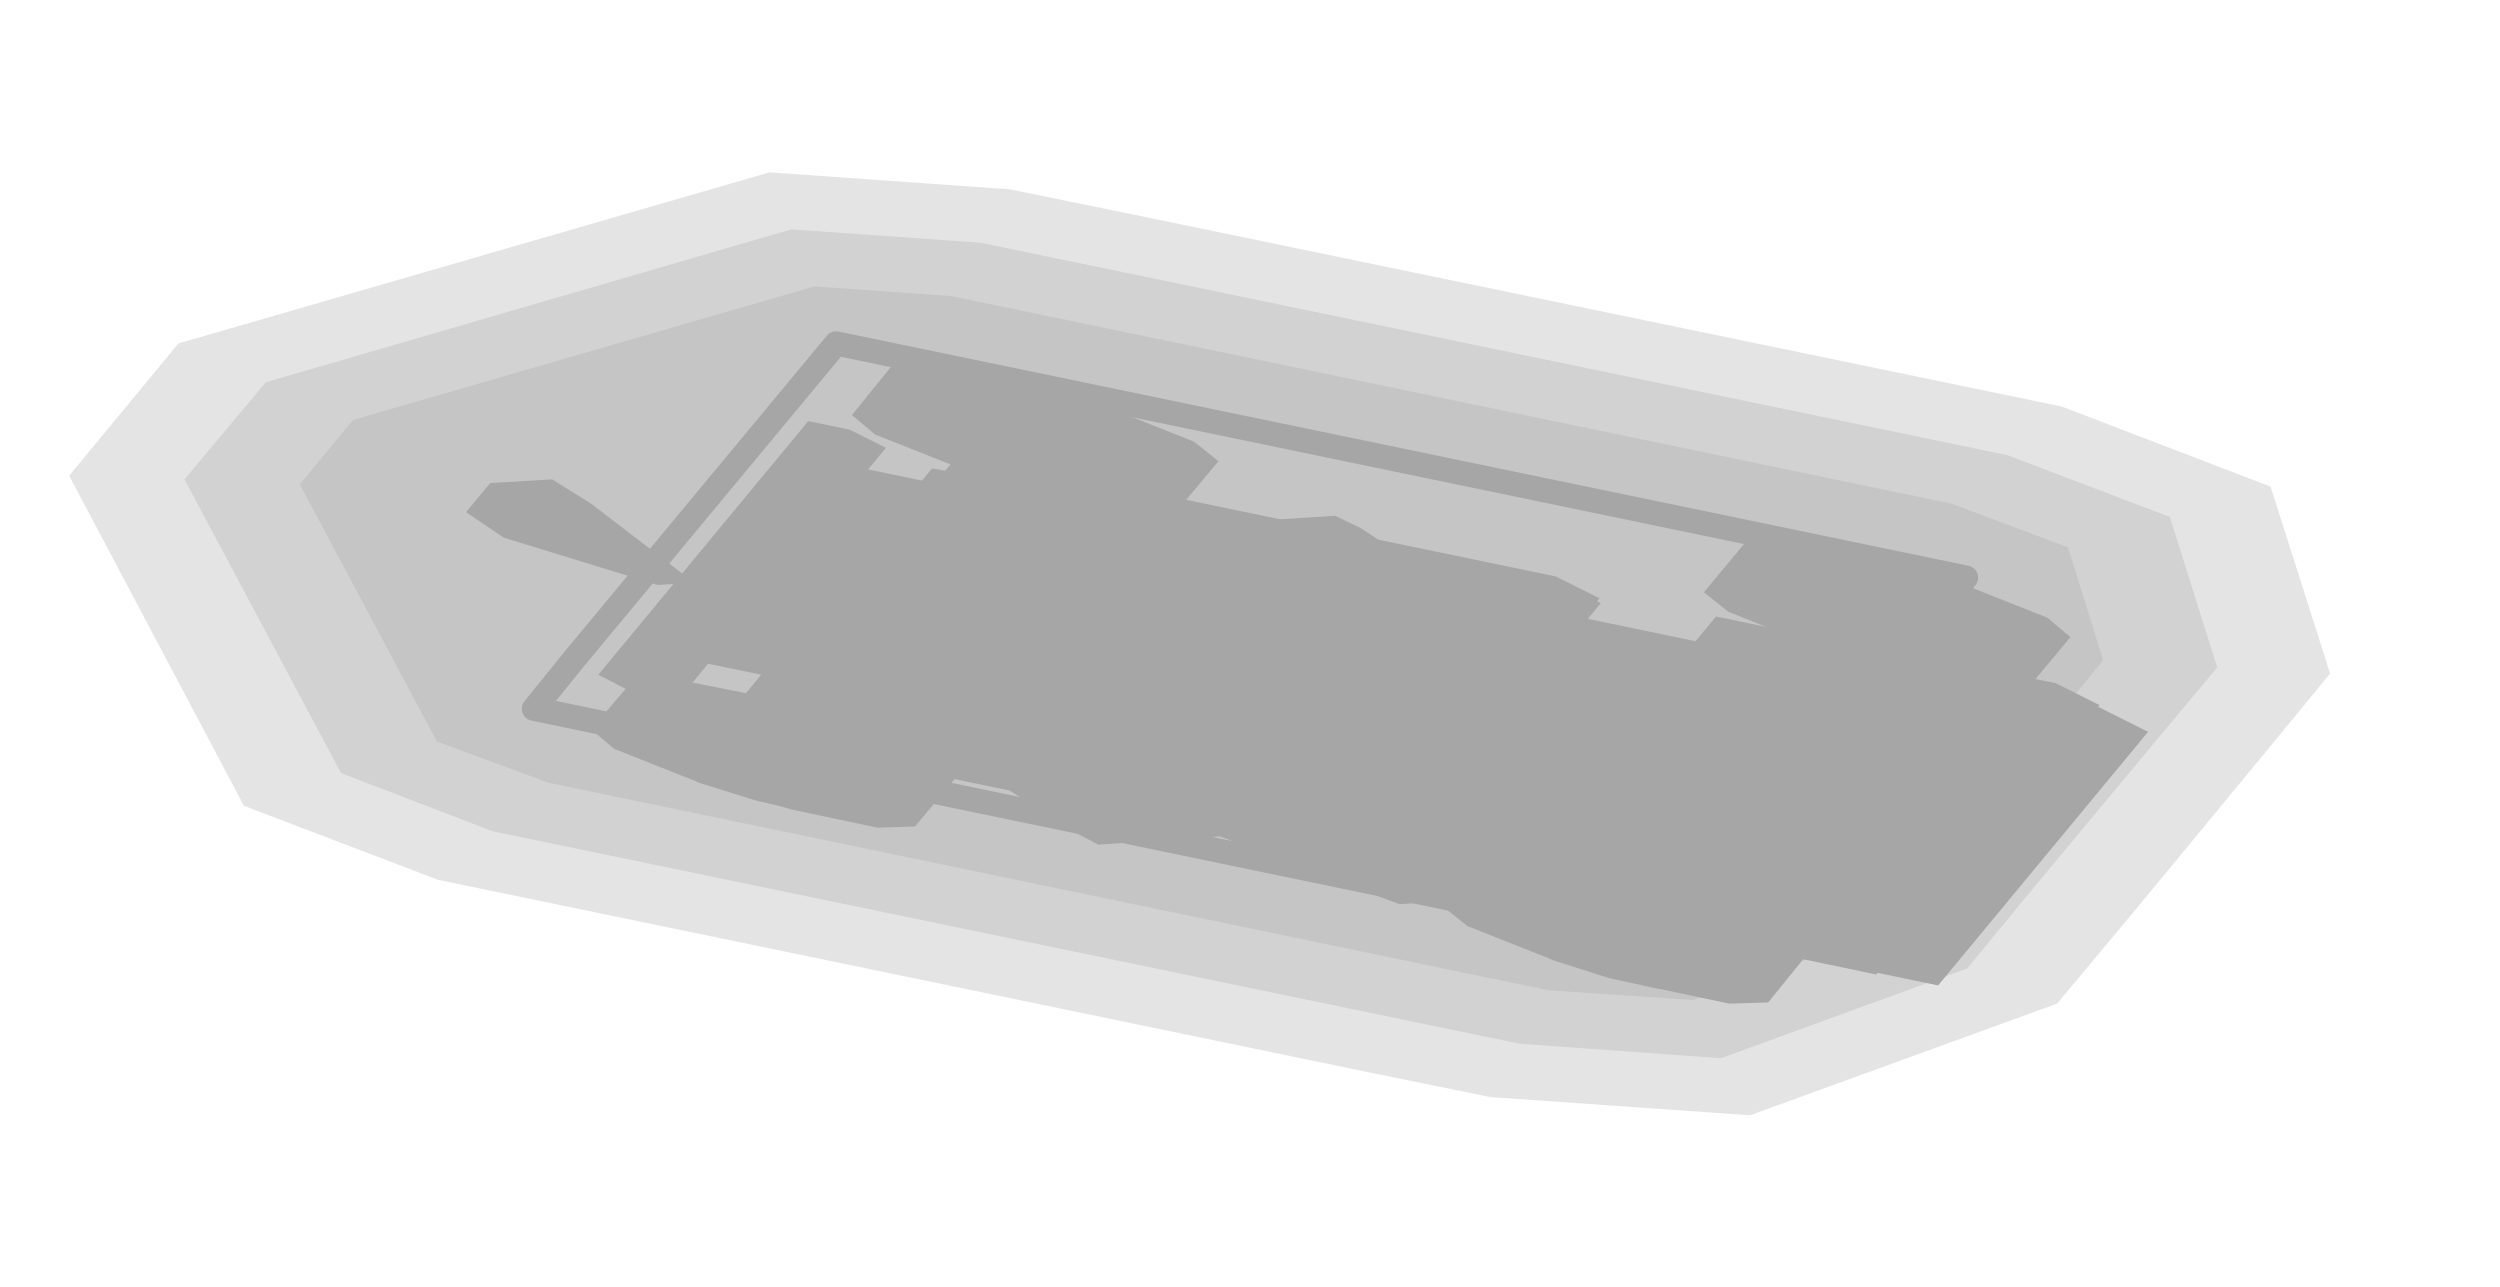
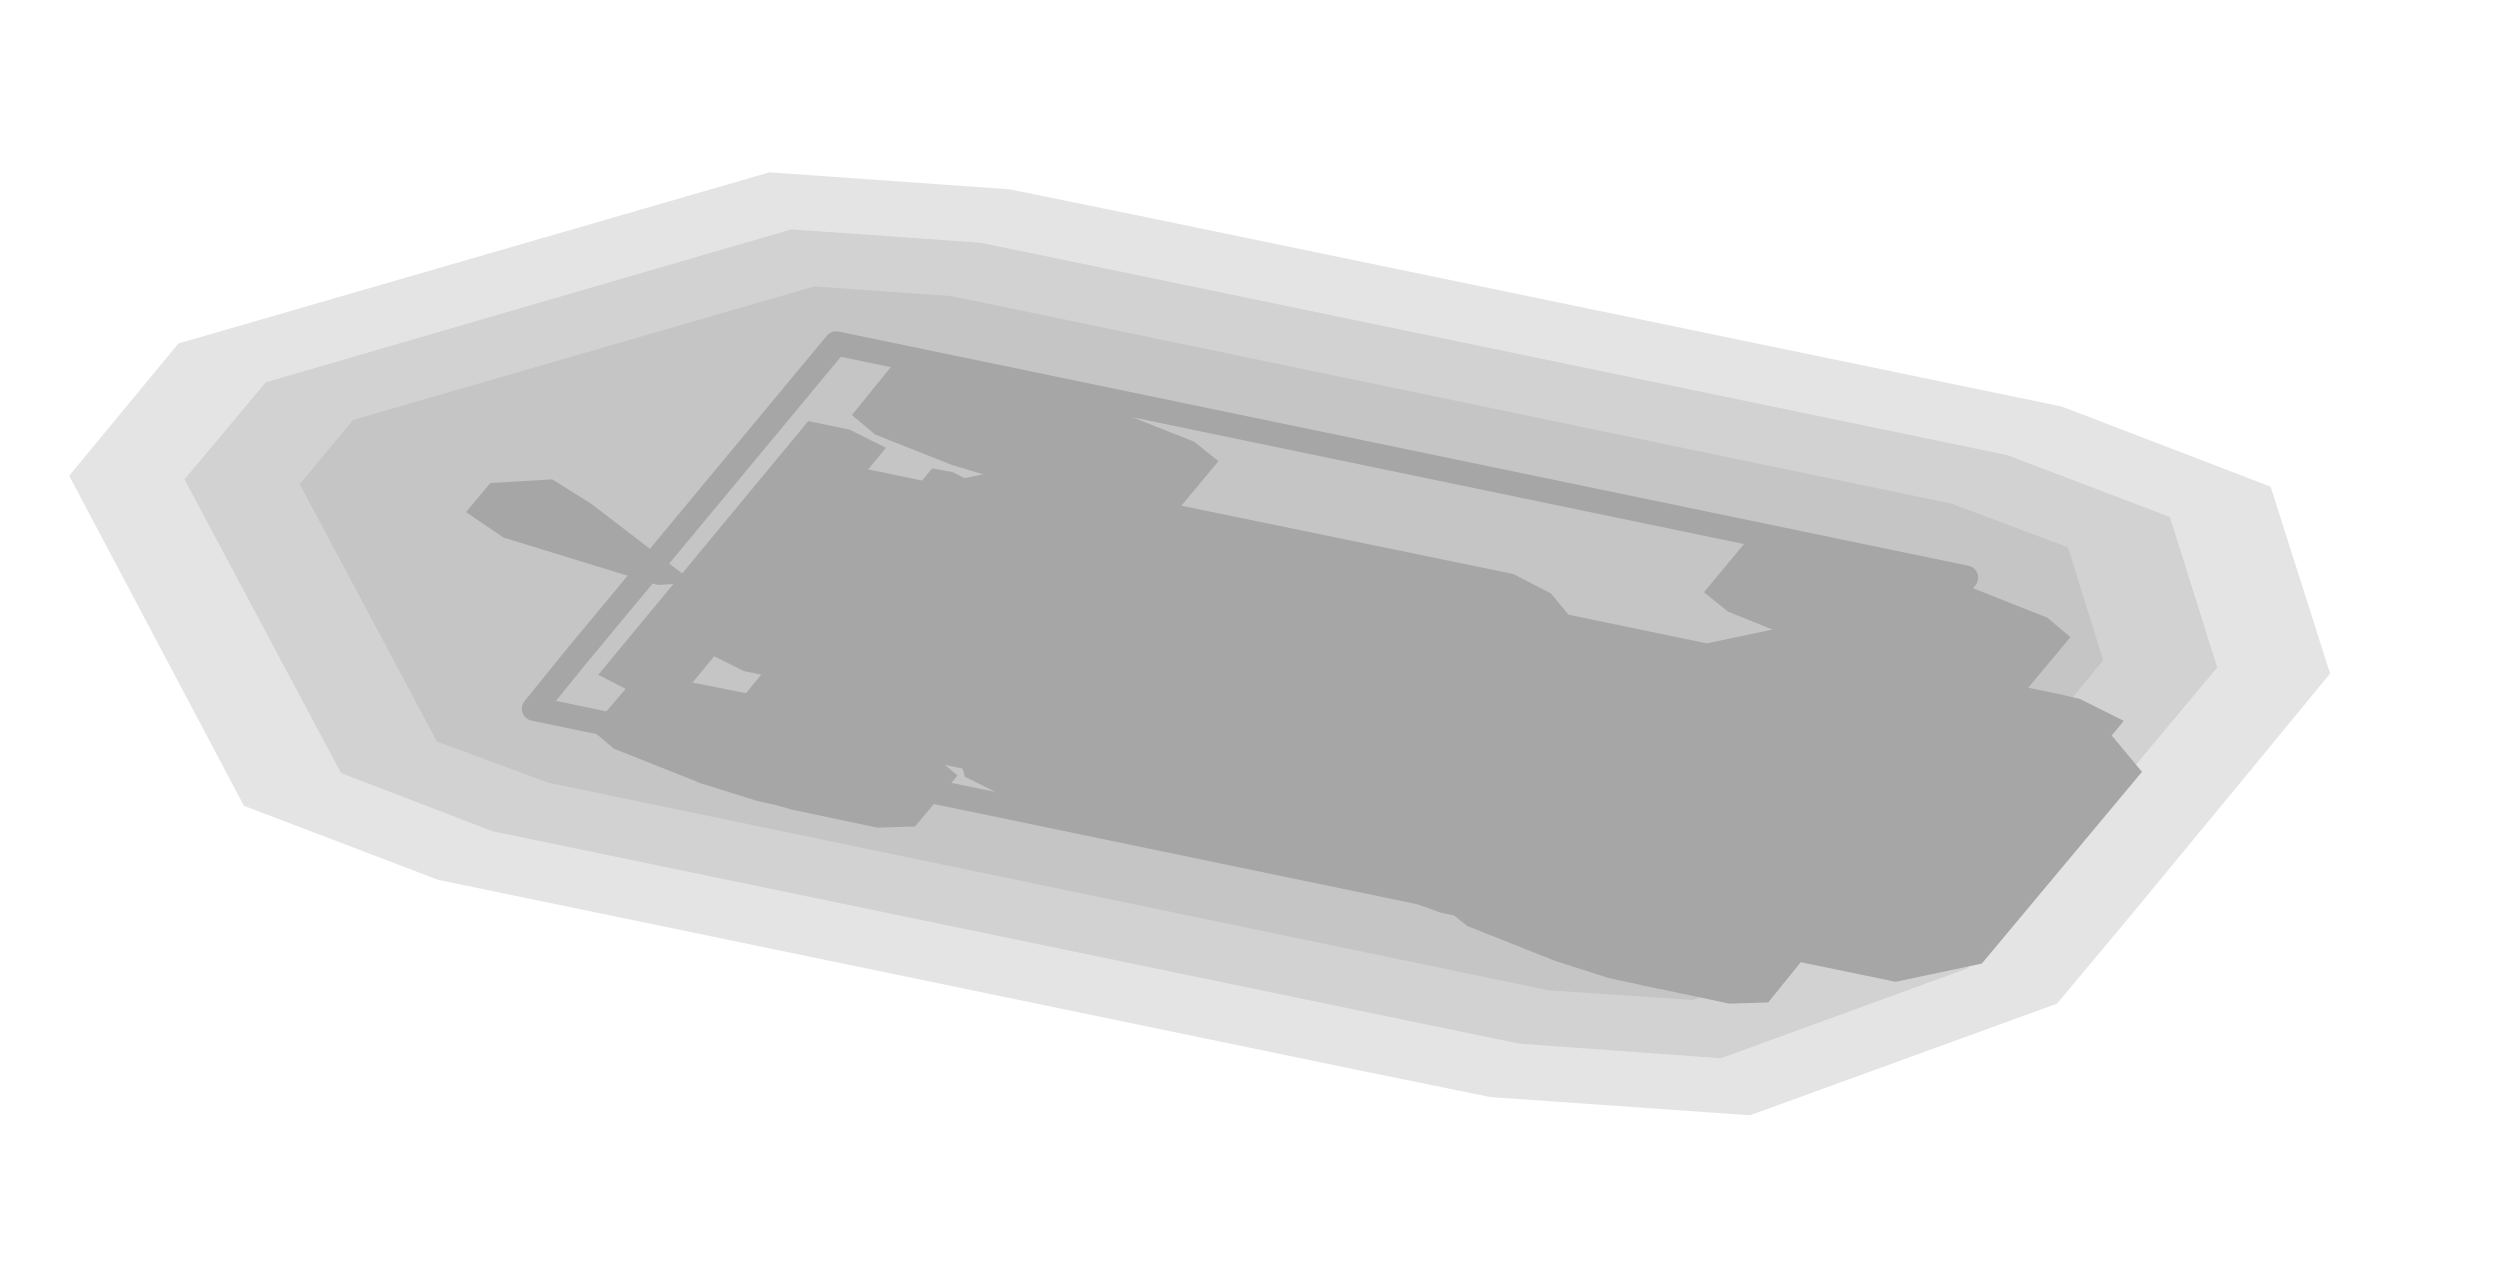
<svg xmlns="http://www.w3.org/2000/svg" width="206" height="106" viewBox="0 0 206 106">
  <g opacity="0.35">
    <polygon points="192,55.5 186,62.8 186,62.8 175.6,75.4 169.5,82.7 144.2,91.9 122.8,90.4 112.5,88.3 36.1,72.5 20.1,66.4 5.7,39.2 14.7,28.3 63.4,14.2 83.2,15.6 93.5,17.7 169.9,33.5 187.1,40.1" fill="#000000" fill-opacity="0.3" />
    <polygon points="182.7,55 177.6,61.1 177.6,61.1 167.2,73.6 162.1,79.8 141.8,87.2 125.2,86 116,84.1 40.6,68.5 28.1,63.7 15.2,39.5 21.9,31.5 65.2,18.9 80.8,20 90,21.9 165.4,37.5 178.8,42.6" fill="#000000" fill-opacity="0.3" />
    <polygon points="173.3,54.4 169.2,59.4 158.8,71.9 154.8,76.9 139.5,82.4 127.6,81.6 119.4,79.9 45.2,64.5 36,61.1 24.7,39.9 29.1,34.6 67.1,23.6 78.4,24.4 86.6,26.1 160.8,41.5 170.4,45.1" fill="#000000" fill-opacity="0.3" />
    <polygon points="68.9,28.3 162,47.6 158.6,51.8 137.1,77.7 44,58.4 47.4,54.2" fill="none" stroke="#000000" stroke-width="2" stroke-linejoin="round" />
    <polygon points="143.9,44.6 147.1,44.5 154.1,46 162.4,48.4 168.7,50.9 170.6,52.5 167.1,56.7 164,56.8 156.9,55.3 148.6,52.9 142.4,50.4 140.4,48.8" fill="#000000" />
    <polygon points="151.6,46 152.8,45.7 156.9,46.6 161.7,48.1 164.2,49.4 163.5,50.2 162.4,50.5 158.2,49.7 153.5,48.1 151,46.9" fill="#000000" />
    <polygon points="122.4,70.5 125.6,70.4 132.6,71.9 140.9,74.3 147.2,76.8 149.1,78.4 145.7,82.6 142.5,82.7 135.4,81.2 127.2,78.8 120.9,76.3 118.9,74.7" fill="#000000" />
    <polygon points="126,77 127.2,76.7 131.3,77.5 136.1,79.1 138.6,80.3 137.9,81.2 136.8,81.5 132.6,80.6 127.9,79.1 125.3,77.8" fill="#000000" />
    <polygon points="73.6,30 76.8,29.9 83.9,31.4 92.1,33.9 98.4,36.4 100.4,38 96.9,42.2 93.7,42.2 86.7,40.8 78.4,38.3 72.1,35.8 70.2,34.2" fill="#000000" />
    <polygon points="81.4,31.5 82.5,31.2 86.7,32.1 91.4,33.6 94,34.8 93.3,35.7 92.2,36 88,35.1 83.3,33.6 80.7,32.3" fill="#000000" />
    <polygon points="52.2,56 55.3,55.9 62.4,57.3 70.7,59.8 77,62.3 78.9,63.9 75.4,68.1 72.3,68.2 65.2,66.7 56.9,64.2 50.6,61.7 48.7,60.1" fill="#000000" />
    <polygon points="55.8,62.4 56.9,62.1 61.1,63 65.8,64.5 68.4,65.8 67.7,66.6 66.5,66.9 62.4,66 57.6,64.5 55.1,63.3" fill="#000000" />
-     <polygon points="66.8,37.7 158.8,56.8 162.4,58.6 149.9,73.6 57.9,54.6 54.4,52.8" fill="#000000" />
-     <polygon points="141.4,50.8 169.8,56.7 177,60.3 159.7,81.2 131.3,75.3 124.1,71.7" fill="#000000" />
-     <polygon points="147.9,55.2 176.3,61.1 160.4,80.3 139.1,78 131.9,74.5" fill="#000000" />
-     <polygon points="146,51.5 169.4,56.3 173,58.1 172.3,58.9 148.9,54.1 145.3,52.3" fill="#000000" />
-     <polygon points="128.3,72.8 151.7,77.6 155.3,79.4 154.6,80.3 131.2,75.4 127.6,73.6" fill="#000000" />
-     <polygon points="170.2,62.8 171.9,63.1 173.2,63.8 162.8,76.3 161.1,76 159.8,75.3" fill="#000000" />
-     <polygon points="78.7,37.8 128.9,48.2 131.9,49.7 114.6,70.7 64.4,60.3 61.4,58.7" fill="#000000" />
-     <polygon points="81.4,37.8 128.2,47.5 131.8,49.3 131.1,50.1 84.3,40.4 80.7,38.6" fill="#000000" />
-     <polygon points="63.7,59.1 110.6,68.8 114.1,70.6 113.4,71.4 66.6,61.7 63,60" fill="#000000" />
-     <polygon points="89.4,44.4 119.5,50.6 122.5,52.1 110.1,67.2 80,60.9 76.9,59.4" fill="#000000" />
-     <polygon points="88.5,48.2 109.3,46.9 128.1,59.1 138.3,65.7 131.9,73.4 115.3,74.5 93.3,66.2 80.5,57.9" fill="#000000" />
-     <polygon points="82,44.3 110,42.5 112.1,43.5 129.2,54.7 118.4,67.7 90.5,69.6 88.4,68.5 71.2,57.4" fill="#000000" />
+     <polygon points="65.4,39.4 70.2,38.4 155.5,56.1 159,57.9 161,60.3 151.3,72 146.6,72.9 61.3,55.3 57.7,53.5 55.7,51.1" fill="#000000" />
+     <polygon points="139.3,53.3 146.4,51.8 164.8,55.7 173.5,60 176.5,63.6 163.3,79.4 156.2,80.9 137.8,77.1 129.1,72.8 126.2,69.2" fill="#000000" />
+     <polygon points="148.7,56.8 173.8,62 159.3,79.6 139.3,77 134.2,74.4" fill="#000000" />
+     <polygon points="151.3,53.4 169.7,57.2 171.2,58 170.5,58.8 152.1,55 150.6,54.2" fill="#000000" />
+     <polygon points="133.6,74.7 152,78.5 153.6,79.3 152.9,80.1 134.5,76.3 132.9,75.6" fill="#000000" />
+     <polygon points="171.2,63.3 172.9,63.7 174.2,64.3 163.8,76.8 162.1,76.5 160.8,75.9" fill="#000000" />
+     <polygon points="77,39.9 82.9,38.7 124.7,47.3 127.8,48.9 130.2,51.8 116.3,68.6 110.4,69.8 68.6,61.1 65.6,59.6 63.1,56.6" fill="#000000" />
+     <polygon points="88,46 92.7,45.1 116.1,49.9 118.2,50.9 120.1,53.3 110.4,65 105.7,66 82.3,61.1 80.2,60.1 78.3,57.7" fill="#000000" />
+     <polygon points="76.1,51 96.8,43.1 121,48.1 130.2,52.7 133.6,65.6 112.9,73.6 88.7,68.6 79.5,64" fill="#000000" />
+     <polygon points="92.1,57 107,51.3 124.4,54.9 141.1,66.6 143,73.6 131.8,77.9 118.7,75.2 94.5,66.4" fill="#000000" />
+     <polygon points="94.3,59 111.7,52.3 132,56.5 133.3,57.2 136.1,68 118.7,74.7 98.4,70.5 97.2,69.9" fill="#000000" />
    <polygon points="76.8,38.6 78.5,38.9 83.6,41.5 67.7,60.7 66,60.4 60.9,57.8" fill="#000000" />
    <polygon points="169.7,57.2 171.4,57.6 175,59.4 158.4,79.4 156.7,79.1 153.1,77.3" fill="#000000" />
-     <polygon points="112.2,60.6 127.7,59.5 137.3,65.8 131.3,73 115.7,74 106.2,67.8" fill="#000000" />
-     <polygon points="123.6,66.8 127.8,67.7 129.8,68.7 128.1,70.8 123.9,70 121.9,68.9" fill="#000000" />
+     <polygon points="117.4,68.3 128.2,64.1 140.7,66.7 142.5,73.5 131.7,77.6 119.2,75" fill="#000000" />
+     <polygon points="131.8,70.9 136,71.8 138,72.8 136.3,74.9 132.1,74 130,73" fill="#000000" />
    <polygon points="40.4,39.8 45.5,39.5 48.7,41.5 56.4,47.4 55.8,48.1 54.2,48.2 41.5,44.3 38.4,42.2" fill="#000000" />
    <polygon points="66.6,34.7 70,35.4 73,36.9 55.7,57.9 52.4,57.2 49.3,55.6" fill="#000000" />
  </g>
</svg>
